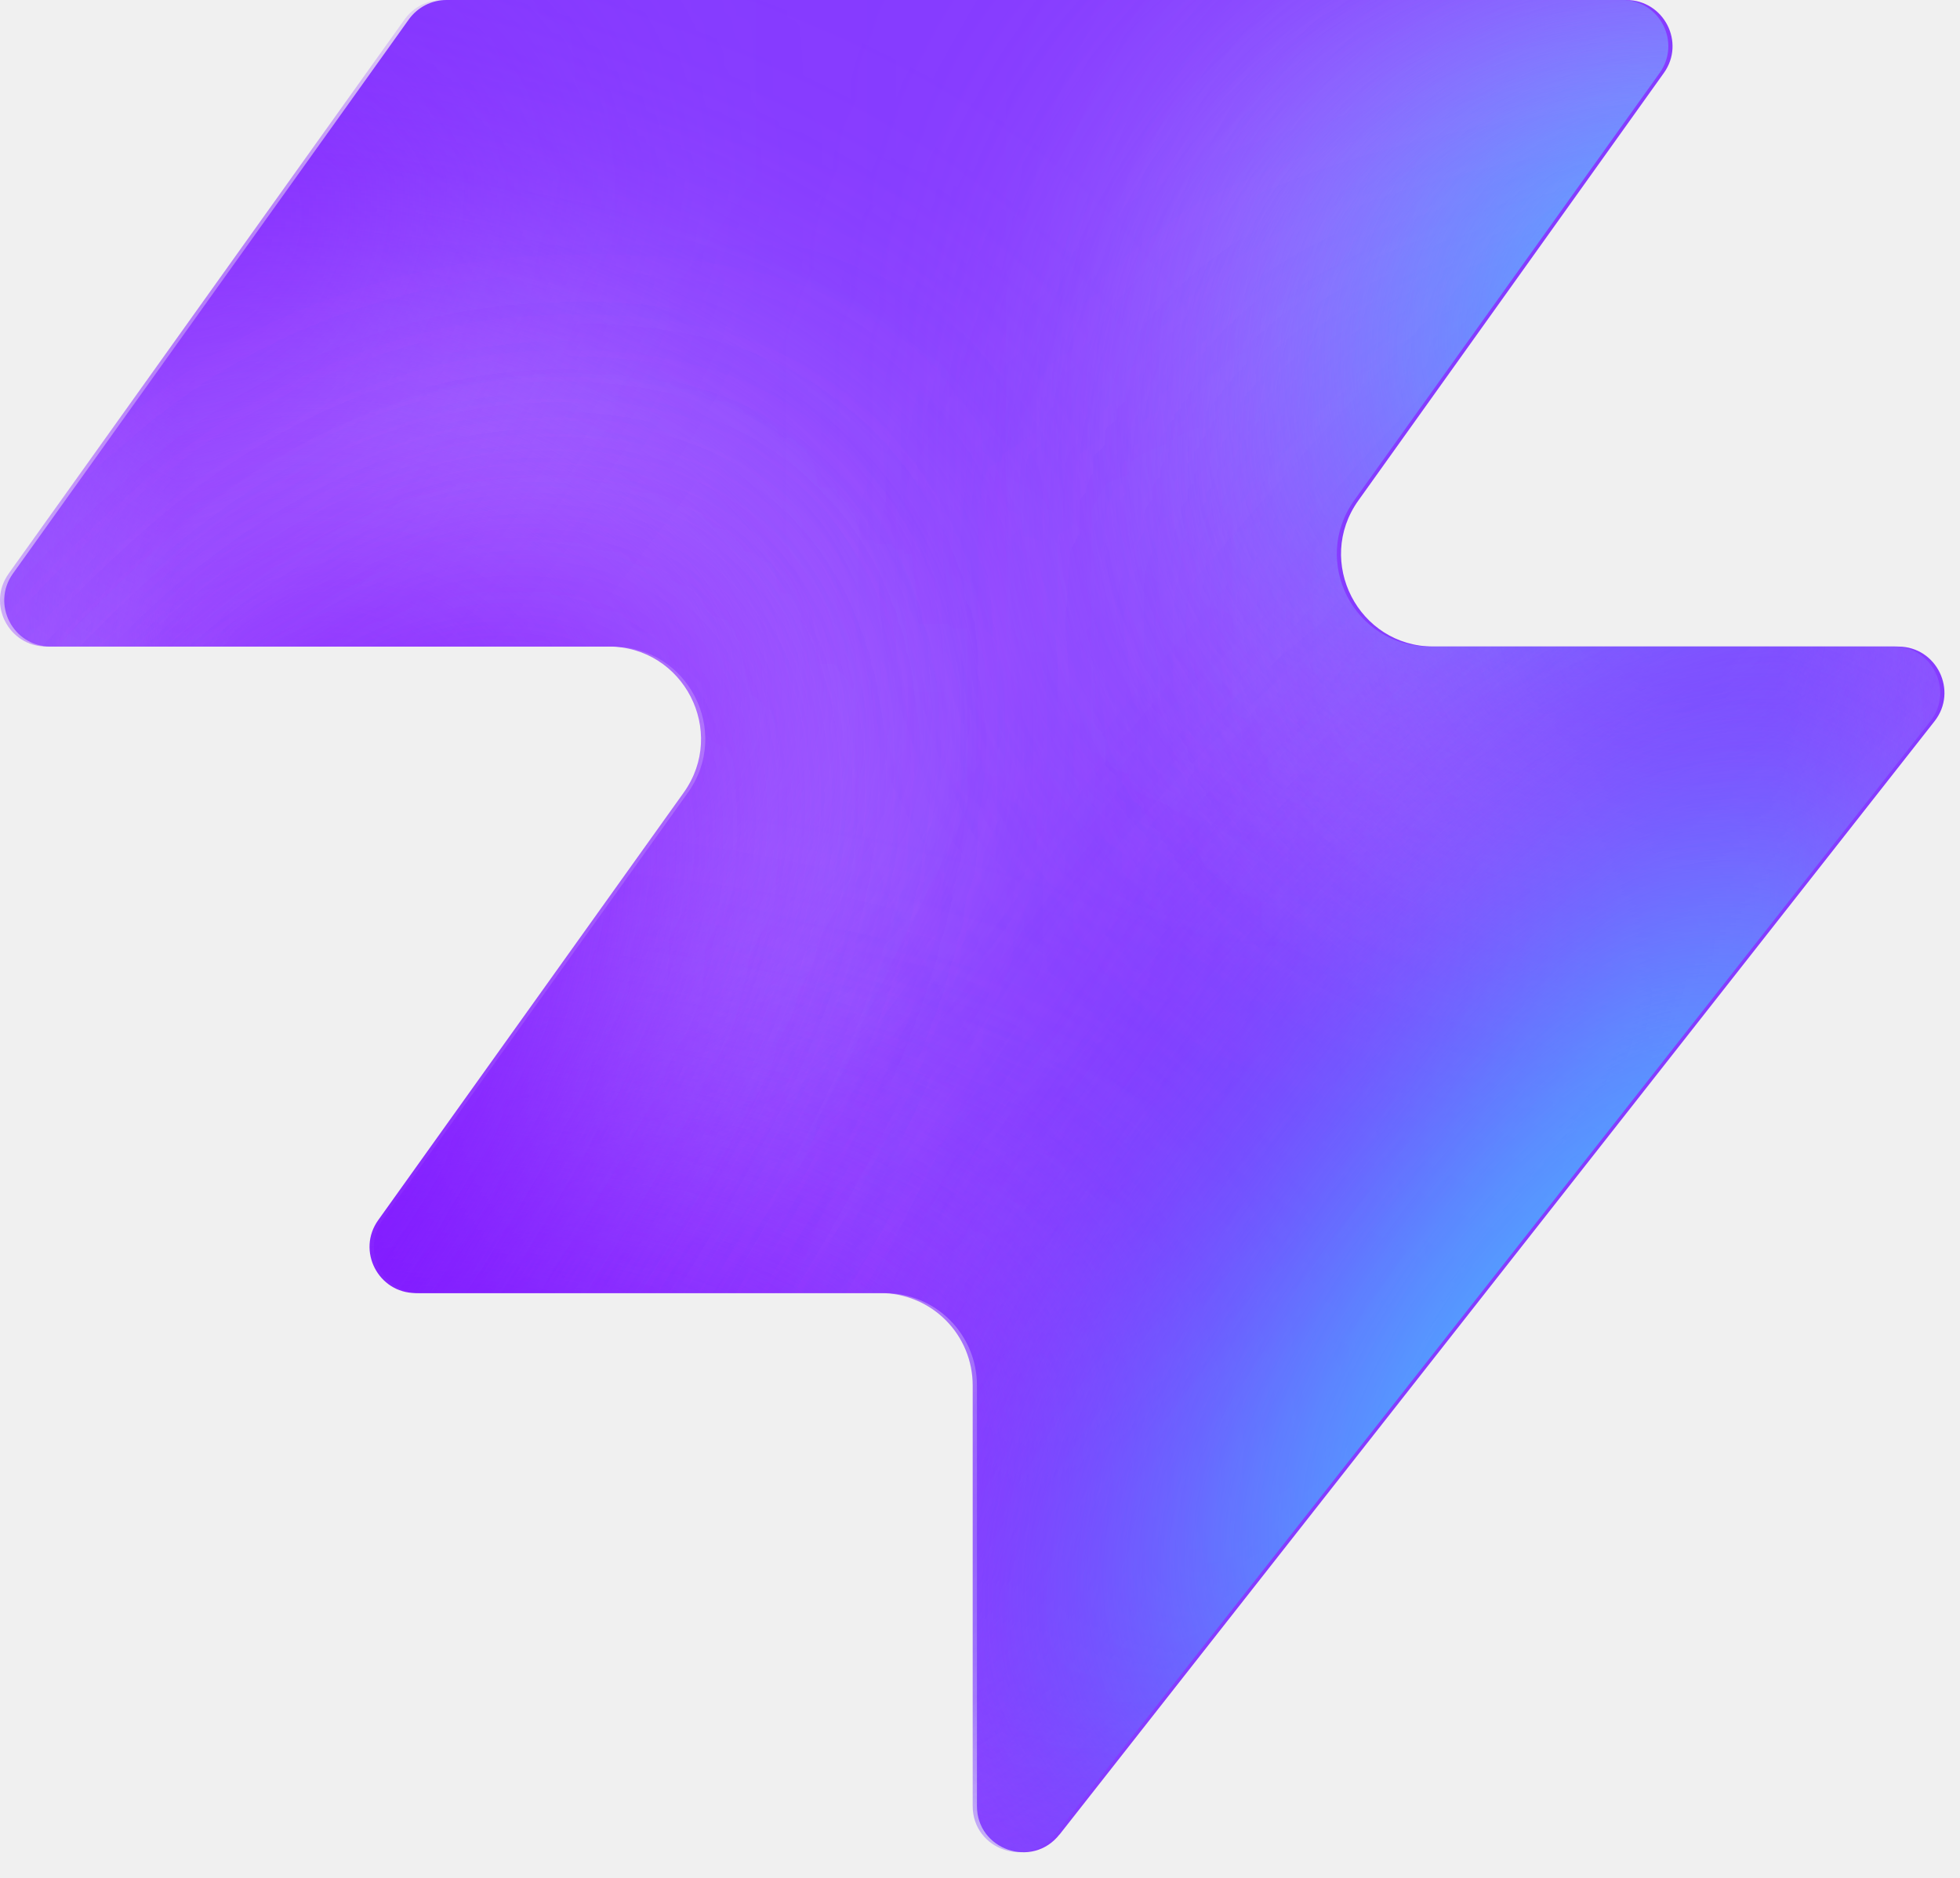
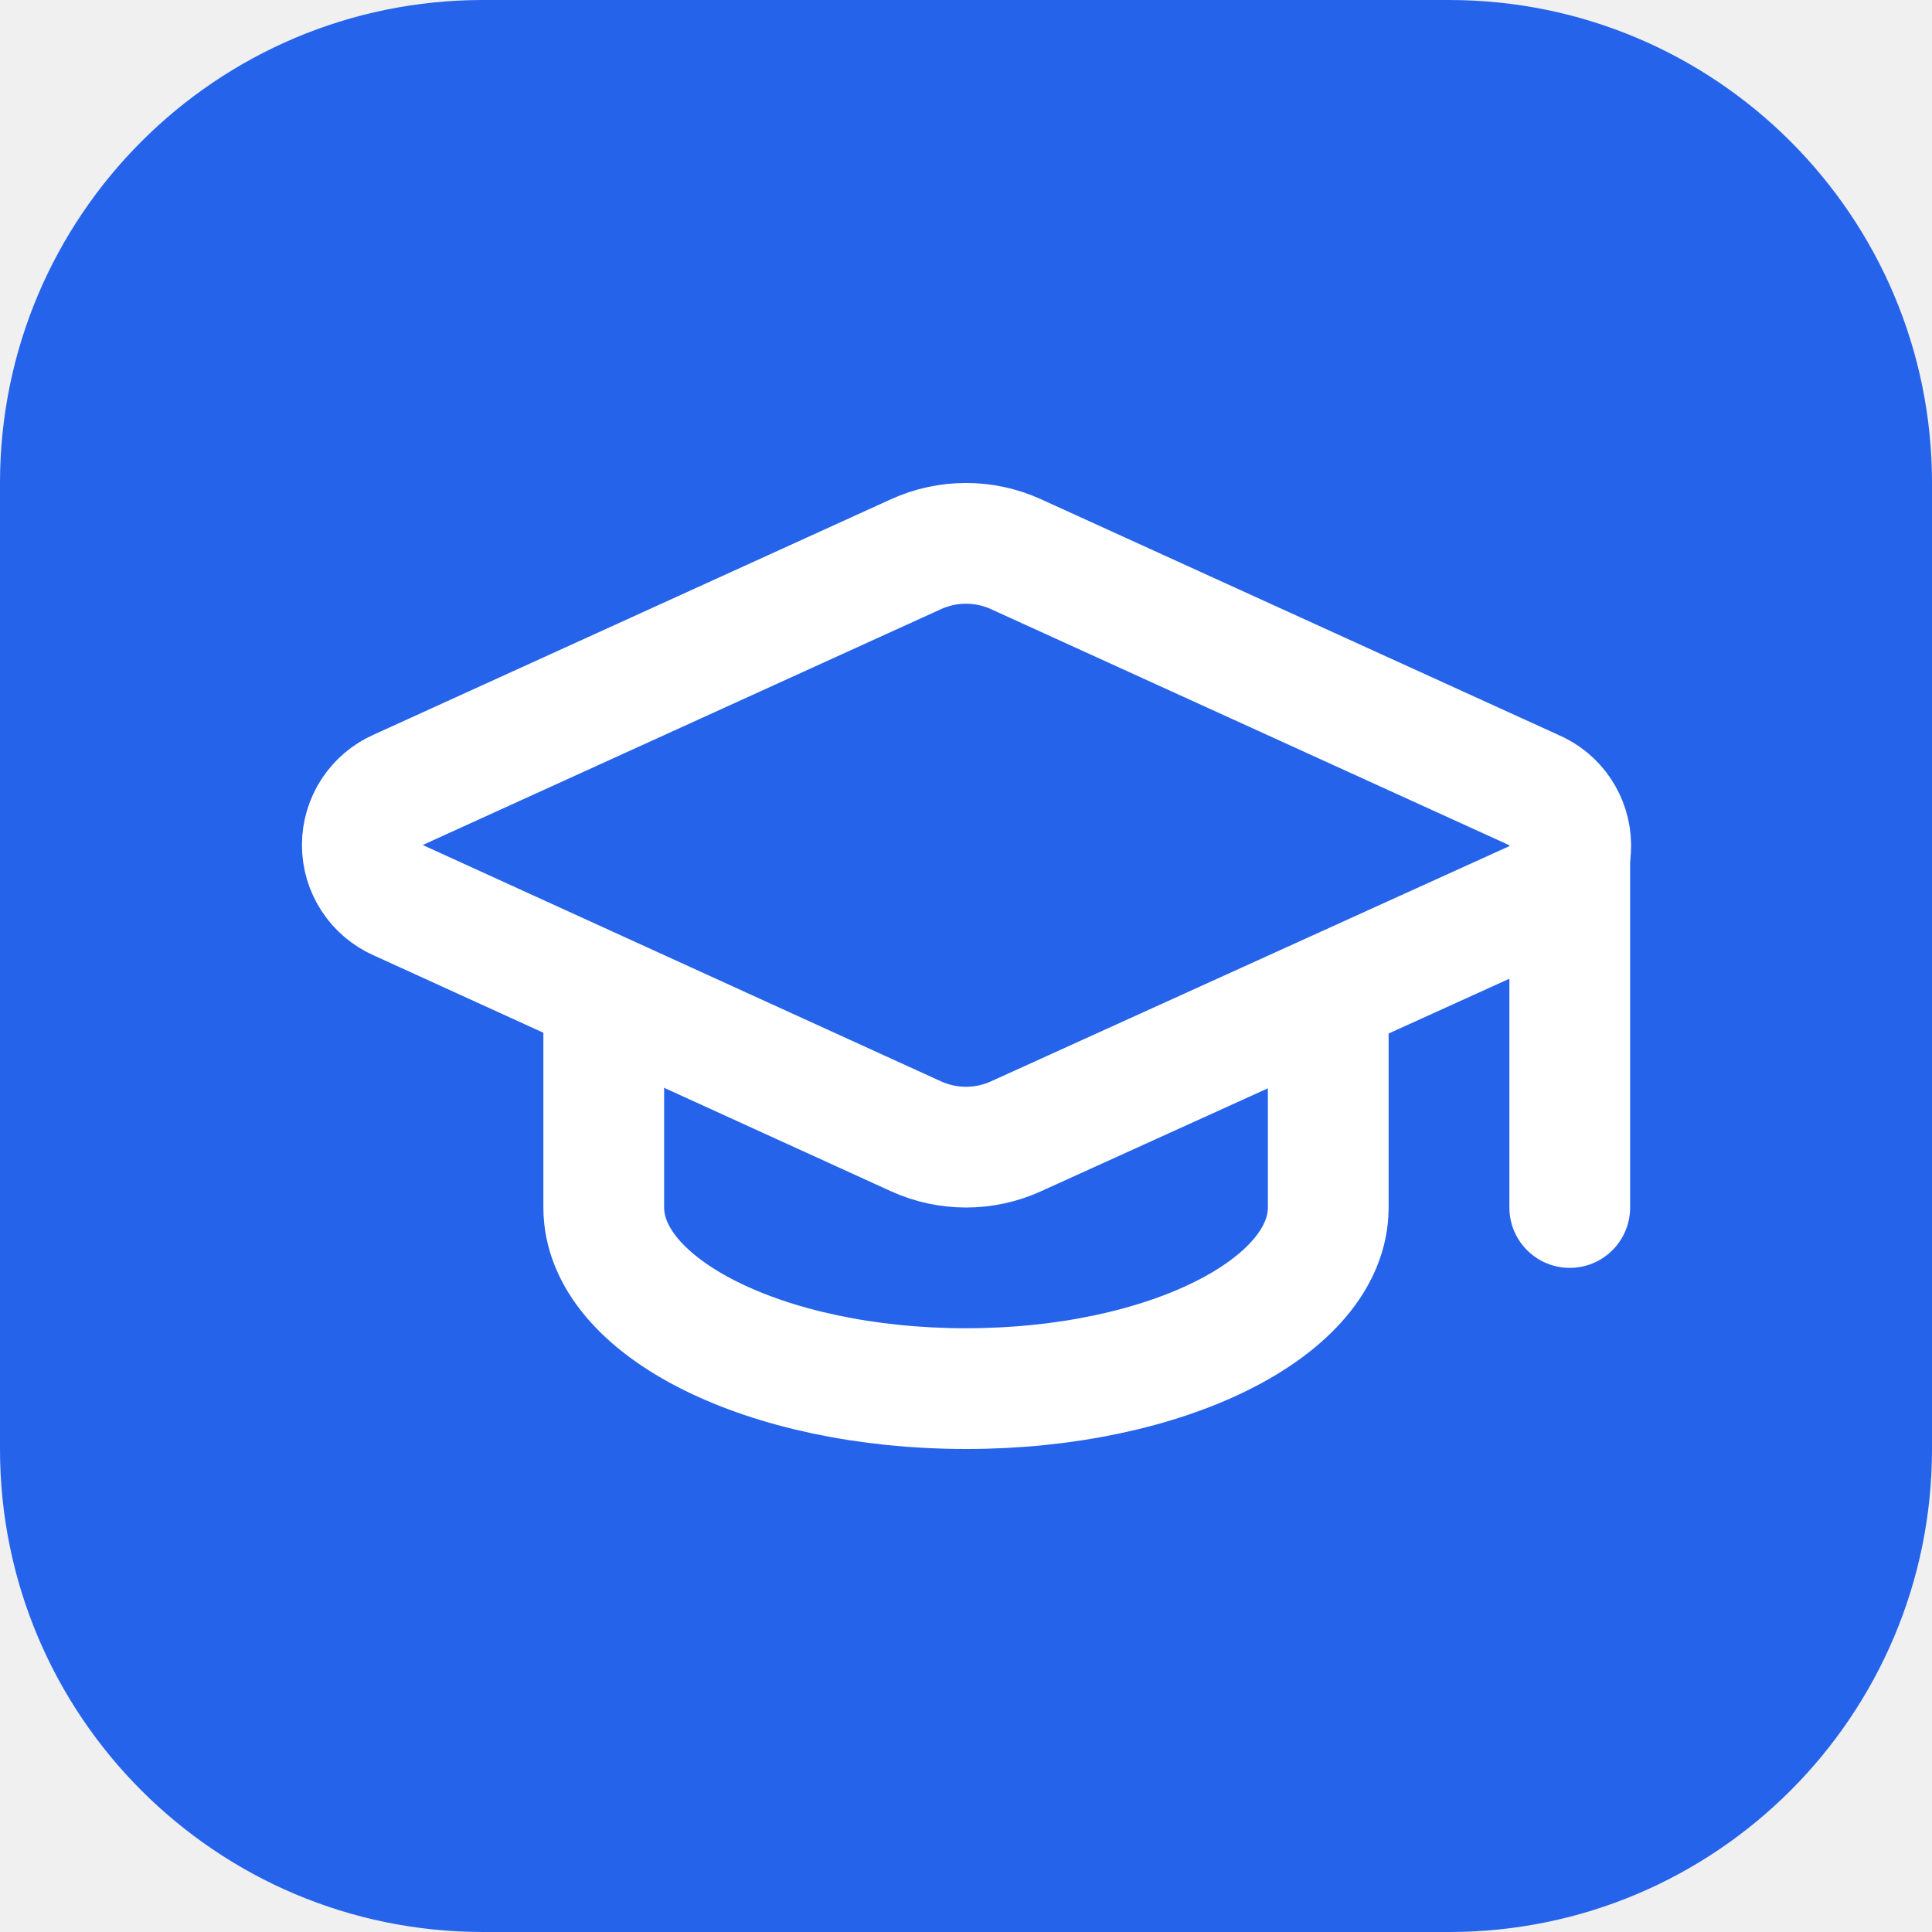
- <svg xmlns="http://www.w3.org/2000/svg" width="48" height="46" fill="none" viewBox="0 0 48 46">
-   <path fill="#863bff" d="M25.946 44.938c-.664.845-2.021.375-2.021-.698V33.937a2.26 2.26 0 0 0-2.262-2.262H10.287c-.92 0-1.456-1.04-.92-1.788l7.48-10.471c1.07-1.497 0-3.578-1.842-3.578H1.237c-.92 0-1.456-1.04-.92-1.788L10.013.474c.214-.297.556-.474.92-.474h28.894c.92 0 1.456 1.04.92 1.788l-7.48 10.471c-1.07 1.498 0 3.579 1.842 3.579h11.377c.943 0 1.473 1.088.89 1.83L25.947 44.94z" style="fill:#863bff;fill:color(display-p3 .525 .23 1);fill-opacity:1" />
-   <mask id="a" width="48" height="46" x="0" y="0" maskUnits="userSpaceOnUse" style="mask-type:alpha">
-     <path fill="#000" d="M25.842 44.938c-.664.844-2.021.375-2.021-.698V33.937a2.26 2.26 0 0 0-2.262-2.262H10.183c-.92 0-1.456-1.04-.92-1.788l7.48-10.471c1.07-1.498 0-3.579-1.842-3.579H1.133c-.92 0-1.456-1.04-.92-1.787L9.91.473c.214-.297.556-.474.92-.474h28.894c.92 0 1.456 1.04.92 1.788l-7.48 10.471c-1.07 1.498 0 3.578 1.842 3.578h11.377c.943 0 1.473 1.088.89 1.832L25.843 44.94z" style="fill:#000;fill-opacity:1" />
-   </mask>
-   <g mask="url(#a)">
-     <g filter="url(#b)">
-       <ellipse cx="5.508" cy="14.704" fill="#ede6ff" rx="5.508" ry="14.704" style="fill:#ede6ff;fill:color(display-p3 .927 .903 1);fill-opacity:1" transform="matrix(.00324 1 1 -.00324 -4.47 31.516)" />
-     </g>
-     <g filter="url(#c)">
-       <ellipse cx="10.399" cy="29.851" fill="#ede6ff" rx="10.399" ry="29.851" style="fill:#ede6ff;fill:color(display-p3 .927 .903 1);fill-opacity:1" transform="matrix(.00324 1 1 -.00324 -39.328 7.883)" />
-     </g>
-     <g filter="url(#d)">
-       <ellipse cx="5.508" cy="30.487" fill="#7e14ff" rx="5.508" ry="30.487" style="fill:#7e14ff;fill:color(display-p3 .492 .077 1);fill-opacity:1" transform="rotate(89.814 -25.913 -14.639)scale(1 -1)" />
-     </g>
-     <g filter="url(#e)">
-       <ellipse cx="5.508" cy="30.599" fill="#7e14ff" rx="5.508" ry="30.599" style="fill:#7e14ff;fill:color(display-p3 .492 .077 1);fill-opacity:1" transform="rotate(89.814 -32.644 -3.334)scale(1 -1)" />
-     </g>
-     <g filter="url(#f)">
-       <ellipse cx="5.508" cy="30.599" fill="#7e14ff" rx="5.508" ry="30.599" style="fill:#7e14ff;fill:color(display-p3 .492 .077 1);fill-opacity:1" transform="matrix(.00324 1 1 -.00324 -34.34 30.47)" />
-     </g>
-     <g filter="url(#g)">
-       <ellipse cx="14.072" cy="22.078" fill="#ede6ff" rx="14.072" ry="22.078" style="fill:#ede6ff;fill:color(display-p3 .927 .903 1);fill-opacity:1" transform="rotate(93.35 24.506 48.493)scale(-1 1)" />
-     </g>
-     <g filter="url(#h)">
-       <ellipse cx="3.47" cy="21.501" fill="#7e14ff" rx="3.47" ry="21.501" style="fill:#7e14ff;fill:color(display-p3 .492 .077 1);fill-opacity:1" transform="rotate(89.009 28.708 47.59)scale(-1 1)" />
-     </g>
-     <g filter="url(#i)">
-       <ellipse cx="3.47" cy="21.501" fill="#7e14ff" rx="3.47" ry="21.501" style="fill:#7e14ff;fill:color(display-p3 .492 .077 1);fill-opacity:1" transform="rotate(89.009 28.708 47.59)scale(-1 1)" />
-     </g>
-     <g filter="url(#j)">
-       <ellipse cx=".387" cy="8.972" fill="#7e14ff" rx="4.407" ry="29.108" style="fill:#7e14ff;fill:color(display-p3 .492 .077 1);fill-opacity:1" transform="rotate(39.51 .387 8.972)" />
-     </g>
-     <g filter="url(#k)">
-       <ellipse cx="47.523" cy="-6.092" fill="#7e14ff" rx="4.407" ry="29.108" style="fill:#7e14ff;fill:color(display-p3 .492 .077 1);fill-opacity:1" transform="rotate(37.892 47.523 -6.092)" />
-     </g>
-     <g filter="url(#l)">
-       <ellipse cx="41.412" cy="6.333" fill="#47bfff" rx="5.971" ry="9.665" style="fill:#47bfff;fill:color(display-p3 .28 .748 1);fill-opacity:1" transform="rotate(37.892 41.412 6.333)" />
-     </g>
-     <g filter="url(#m)">
-       <ellipse cx="-1.879" cy="38.332" fill="#7e14ff" rx="4.407" ry="29.108" style="fill:#7e14ff;fill:color(display-p3 .492 .077 1);fill-opacity:1" transform="rotate(37.892 -1.88 38.332)" />
-     </g>
-     <g filter="url(#n)">
-       <ellipse cx="-1.879" cy="38.332" fill="#7e14ff" rx="4.407" ry="29.108" style="fill:#7e14ff;fill:color(display-p3 .492 .077 1);fill-opacity:1" transform="rotate(37.892 -1.88 38.332)" />
-     </g>
-     <g filter="url(#o)">
-       <ellipse cx="35.651" cy="29.907" fill="#7e14ff" rx="4.407" ry="29.108" style="fill:#7e14ff;fill:color(display-p3 .492 .077 1);fill-opacity:1" transform="rotate(37.892 35.651 29.907)" />
-     </g>
-     <g filter="url(#p)">
-       <ellipse cx="38.418" cy="32.4" fill="#47bfff" rx="5.971" ry="15.297" style="fill:#47bfff;fill:color(display-p3 .28 .748 1);fill-opacity:1" transform="rotate(37.892 38.418 32.4)" />
-     </g>
+ <svg xmlns="http://www.w3.org/2000/svg" viewBox="0 0 32 32">
+   <rect width="32" height="32" rx="8" fill="#2563eb" />
+   <g transform="translate(4 4)" fill="none" stroke="#fff" stroke-width="2" stroke-linecap="round" stroke-linejoin="round">
+     <path d="M21.42 10.922a1 1 0 0 0-.019-1.838L12.83 5.18a2 2 0 0 0-1.66 0L2.6 9.08a1 1 0 0 0 0 1.832l8.57 3.908a2 2 0 0 0 1.66 0z" />
+     <path d="M22 10v6" />
+     <path d="M6 12.5V16a6 3 0 0 0 12 0v-3.5" />
  </g>
-   <defs>
-     <filter id="b" width="60.045" height="41.654" x="-19.77" y="16.149" color-interpolation-filters="sRGB" filterUnits="userSpaceOnUse">
-       <feFlood flood-opacity="0" result="BackgroundImageFix" />
-       <feBlend in="SourceGraphic" in2="BackgroundImageFix" result="shape" />
-       <feGaussianBlur result="effect1_foregroundBlur_2002_17158" stdDeviation="7.659" />
-     </filter>
-     <filter id="c" width="90.34" height="51.437" x="-54.613" y="-7.533" color-interpolation-filters="sRGB" filterUnits="userSpaceOnUse">
-       <feFlood flood-opacity="0" result="BackgroundImageFix" />
-       <feBlend in="SourceGraphic" in2="BackgroundImageFix" result="shape" />
-       <feGaussianBlur result="effect1_foregroundBlur_2002_17158" stdDeviation="7.659" />
-     </filter>
-     <filter id="d" width="79.355" height="29.4" x="-49.64" y="2.03" color-interpolation-filters="sRGB" filterUnits="userSpaceOnUse">
-       <feFlood flood-opacity="0" result="BackgroundImageFix" />
-       <feBlend in="SourceGraphic" in2="BackgroundImageFix" result="shape" />
-       <feGaussianBlur result="effect1_foregroundBlur_2002_17158" stdDeviation="4.596" />
-     </filter>
-     <filter id="e" width="79.579" height="29.4" x="-45.045" y="20.029" color-interpolation-filters="sRGB" filterUnits="userSpaceOnUse">
-       <feFlood flood-opacity="0" result="BackgroundImageFix" />
-       <feBlend in="SourceGraphic" in2="BackgroundImageFix" result="shape" />
-       <feGaussianBlur result="effect1_foregroundBlur_2002_17158" stdDeviation="4.596" />
-     </filter>
-     <filter id="f" width="79.579" height="29.4" x="-43.513" y="21.178" color-interpolation-filters="sRGB" filterUnits="userSpaceOnUse">
-       <feFlood flood-opacity="0" result="BackgroundImageFix" />
-       <feBlend in="SourceGraphic" in2="BackgroundImageFix" result="shape" />
-       <feGaussianBlur result="effect1_foregroundBlur_2002_17158" stdDeviation="4.596" />
-     </filter>
-     <filter id="g" width="74.749" height="58.852" x="15.756" y="-17.901" color-interpolation-filters="sRGB" filterUnits="userSpaceOnUse">
-       <feFlood flood-opacity="0" result="BackgroundImageFix" />
-       <feBlend in="SourceGraphic" in2="BackgroundImageFix" result="shape" />
-       <feGaussianBlur result="effect1_foregroundBlur_2002_17158" stdDeviation="7.659" />
-     </filter>
-     <filter id="h" width="61.377" height="25.362" x="23.548" y="2.284" color-interpolation-filters="sRGB" filterUnits="userSpaceOnUse">
-       <feFlood flood-opacity="0" result="BackgroundImageFix" />
-       <feBlend in="SourceGraphic" in2="BackgroundImageFix" result="shape" />
-       <feGaussianBlur result="effect1_foregroundBlur_2002_17158" stdDeviation="4.596" />
-     </filter>
-     <filter id="i" width="61.377" height="25.362" x="23.548" y="2.284" color-interpolation-filters="sRGB" filterUnits="userSpaceOnUse">
-       <feFlood flood-opacity="0" result="BackgroundImageFix" />
-       <feBlend in="SourceGraphic" in2="BackgroundImageFix" result="shape" />
-       <feGaussianBlur result="effect1_foregroundBlur_2002_17158" stdDeviation="4.596" />
-     </filter>
-     <filter id="j" width="56.045" height="63.649" x="-27.636" y="-22.853" color-interpolation-filters="sRGB" filterUnits="userSpaceOnUse">
-       <feFlood flood-opacity="0" result="BackgroundImageFix" />
-       <feBlend in="SourceGraphic" in2="BackgroundImageFix" result="shape" />
-       <feGaussianBlur result="effect1_foregroundBlur_2002_17158" stdDeviation="4.596" />
-     </filter>
-     <filter id="k" width="54.814" height="64.646" x="20.116" y="-38.415" color-interpolation-filters="sRGB" filterUnits="userSpaceOnUse">
-       <feFlood flood-opacity="0" result="BackgroundImageFix" />
-       <feBlend in="SourceGraphic" in2="BackgroundImageFix" result="shape" />
-       <feGaussianBlur result="effect1_foregroundBlur_2002_17158" stdDeviation="4.596" />
-     </filter>
-     <filter id="l" width="33.541" height="35.313" x="24.641" y="-11.323" color-interpolation-filters="sRGB" filterUnits="userSpaceOnUse">
-       <feFlood flood-opacity="0" result="BackgroundImageFix" />
-       <feBlend in="SourceGraphic" in2="BackgroundImageFix" result="shape" />
-       <feGaussianBlur result="effect1_foregroundBlur_2002_17158" stdDeviation="4.596" />
-     </filter>
-     <filter id="m" width="54.814" height="64.646" x="-29.286" y="6.009" color-interpolation-filters="sRGB" filterUnits="userSpaceOnUse">
-       <feFlood flood-opacity="0" result="BackgroundImageFix" />
-       <feBlend in="SourceGraphic" in2="BackgroundImageFix" result="shape" />
-       <feGaussianBlur result="effect1_foregroundBlur_2002_17158" stdDeviation="4.596" />
-     </filter>
-     <filter id="n" width="54.814" height="64.646" x="-29.286" y="6.009" color-interpolation-filters="sRGB" filterUnits="userSpaceOnUse">
-       <feFlood flood-opacity="0" result="BackgroundImageFix" />
-       <feBlend in="SourceGraphic" in2="BackgroundImageFix" result="shape" />
-       <feGaussianBlur result="effect1_foregroundBlur_2002_17158" stdDeviation="4.596" />
-     </filter>
-     <filter id="o" width="54.814" height="64.646" x="8.244" y="-2.416" color-interpolation-filters="sRGB" filterUnits="userSpaceOnUse">
-       <feFlood flood-opacity="0" result="BackgroundImageFix" />
-       <feBlend in="SourceGraphic" in2="BackgroundImageFix" result="shape" />
-       <feGaussianBlur result="effect1_foregroundBlur_2002_17158" stdDeviation="4.596" />
-     </filter>
-     <filter id="p" width="39.409" height="43.623" x="18.713" y="10.588" color-interpolation-filters="sRGB" filterUnits="userSpaceOnUse">
-       <feFlood flood-opacity="0" result="BackgroundImageFix" />
-       <feBlend in="SourceGraphic" in2="BackgroundImageFix" result="shape" />
-       <feGaussianBlur result="effect1_foregroundBlur_2002_17158" stdDeviation="4.596" />
-     </filter>
-   </defs>
</svg>
